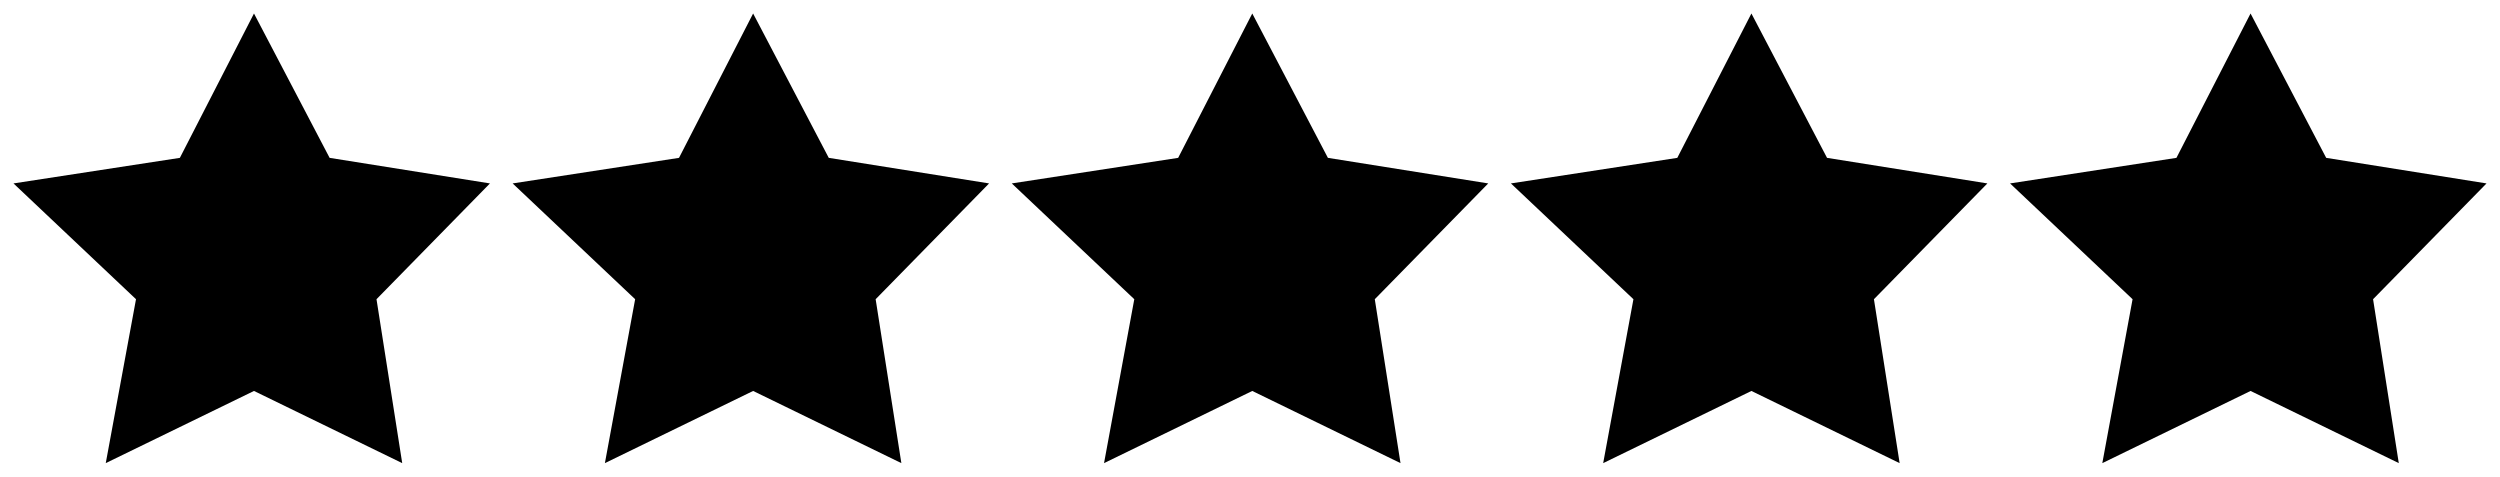
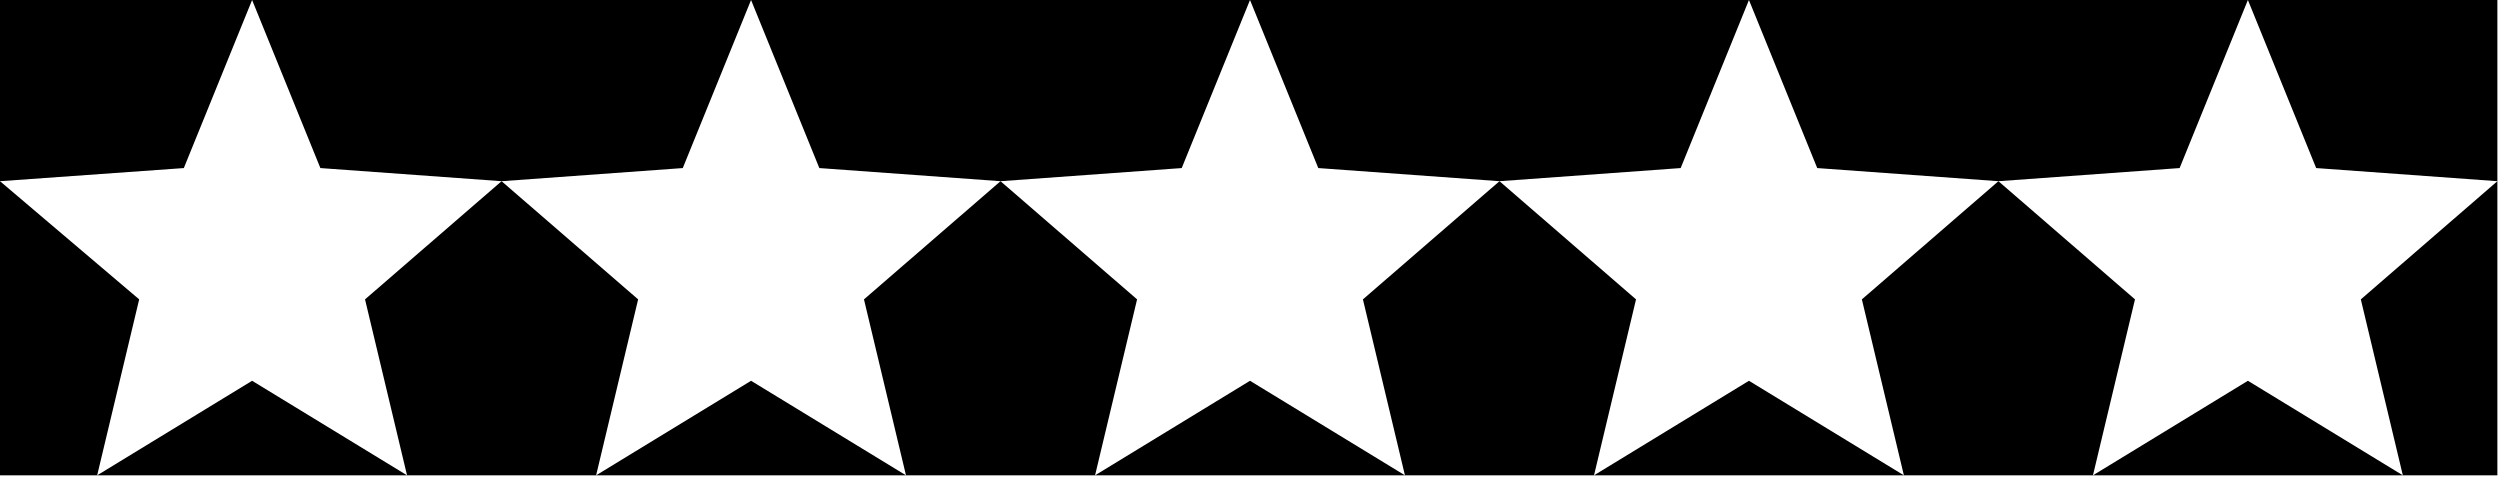
- <svg xmlns="http://www.w3.org/2000/svg" viewBox="0 0 556 106">
-   <path d="M56.486 3L40.003 35.107L3 40.793L30.248 66.545L23.52 103L56.486 86.947L89.453 103L83.734 66.545L108.963 40.793L73.306 35.107L56.486 3Z" />
-   <path d="M167.495 3L151.012 35.107L114.009 40.793L141.257 66.545L134.529 103L167.495 86.947L200.462 103L194.743 66.545L219.972 40.793L184.315 35.107L167.495 3Z" />
-   <path d="M278.505 3L262.021 35.107L225.018 40.793L252.266 66.545L245.538 103L278.505 86.947L311.471 103L305.752 66.545L330.982 40.793L295.324 35.107L278.505 3Z" />
-   <path d="M389.514 3L373.031 35.107L336.028 40.793L363.275 66.545L356.547 103L389.514 86.947L422.48 103L416.762 66.545L441.991 40.793L406.333 35.107L389.514 3Z" />
-   <path d="M500.523 3L484.04 35.107L447.037 40.793L474.284 66.545L467.556 103L500.523 86.947L533.489 103L527.771 66.545L553 40.793L517.342 35.107L500.523 3Z" />
+ <svg xmlns="http://www.w3.org/2000/svg" viewBox="0 0 476 91">
+   <path d="M61 32L48 0L35 32L0 34.5V0H48H143H238H333H428H475.5V34.5L441 32L428 0L415 32L380.5 34.5L346 32L333 0L320 32L285.5 34.5L251 32L238 0L225 32L190.5 34.5L156 32L143 0L130 32L95.5 34.5L61 32Z" />
+   <path d="M449.5 57L475.5 34.5V90.5H457.5H398.5H362.5H303.5H267.5H208.5H172.5H113.5H77.5H18.5H0V34.5L26.5 57L18.5 90.5L48 72.5L77.5 90.5L69.5 57L95.5 34.5L121.5 57L113.5 90.5L143 72.5L172.5 90.5L164.5 57L190.5 34.5L216.5 57L208.5 90.5L238 72.5L267.5 90.5L259.5 57L285.5 34.5L311.5 57L303.5 90.5L333 72.5L362.5 90.5L354.5 57L380.5 34.5L406.5 57L398.5 90.5L428 72.5L457.5 90.5L449.5 57Z" />
</svg>
